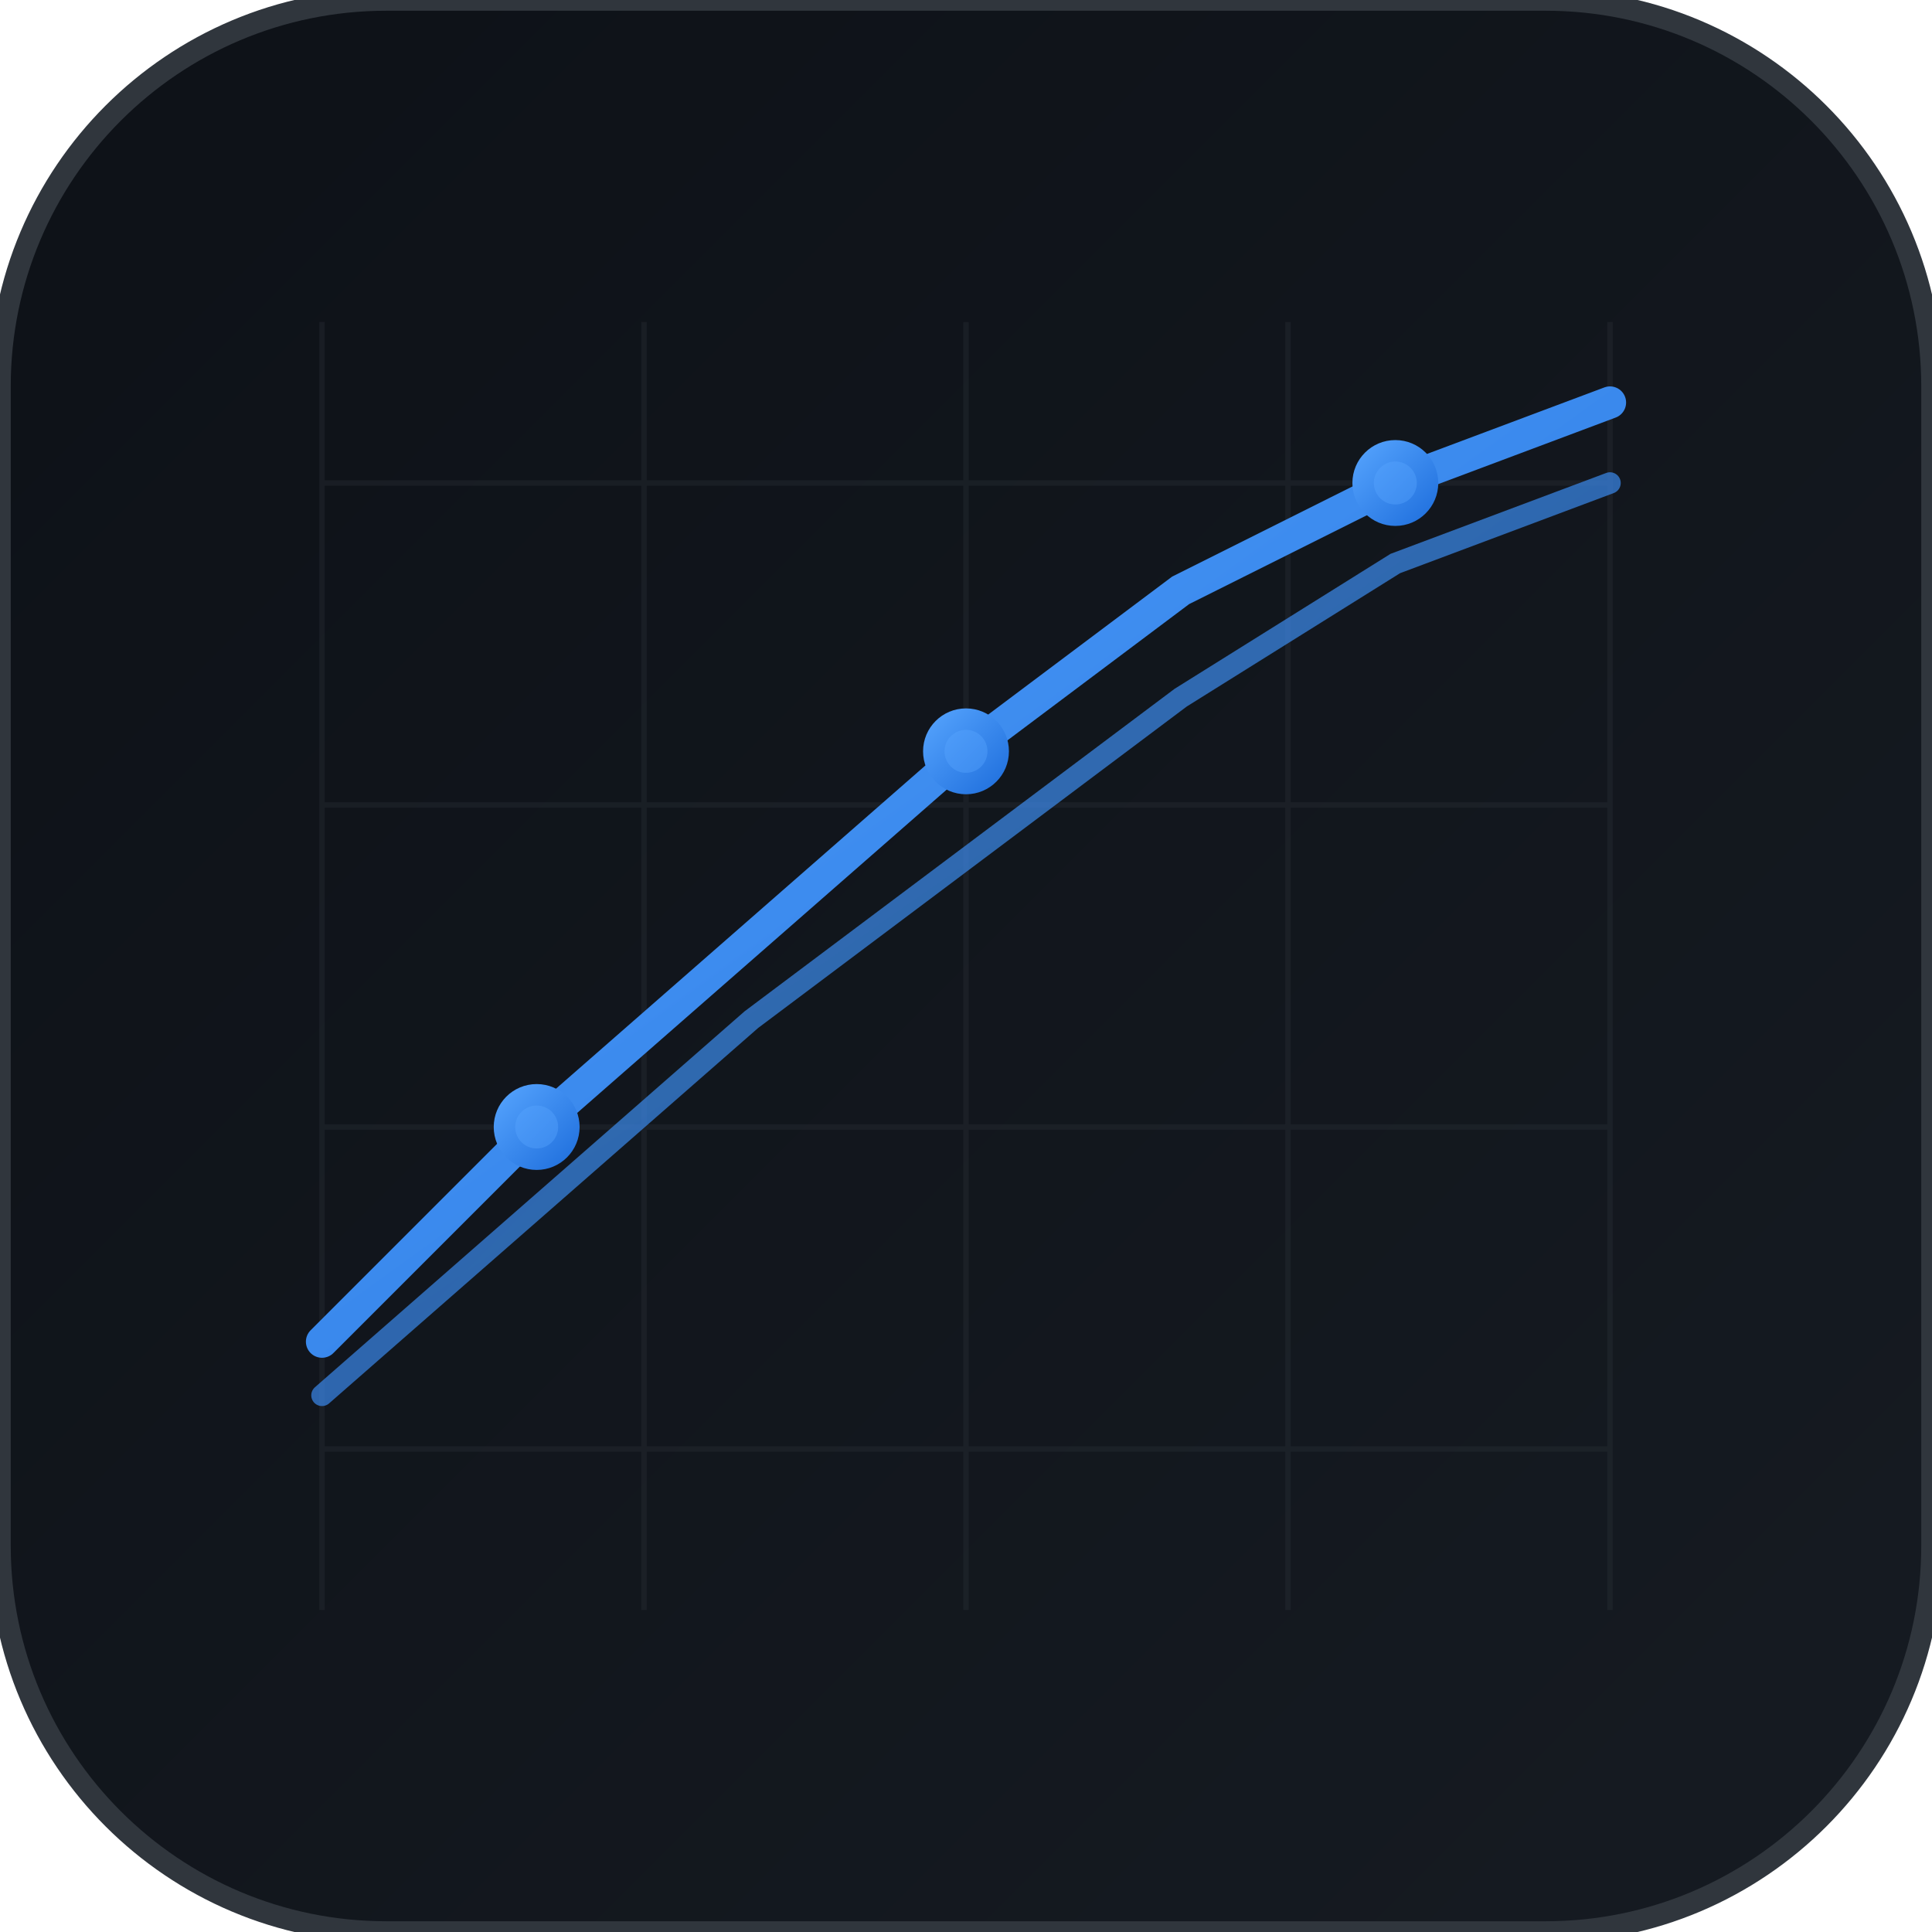
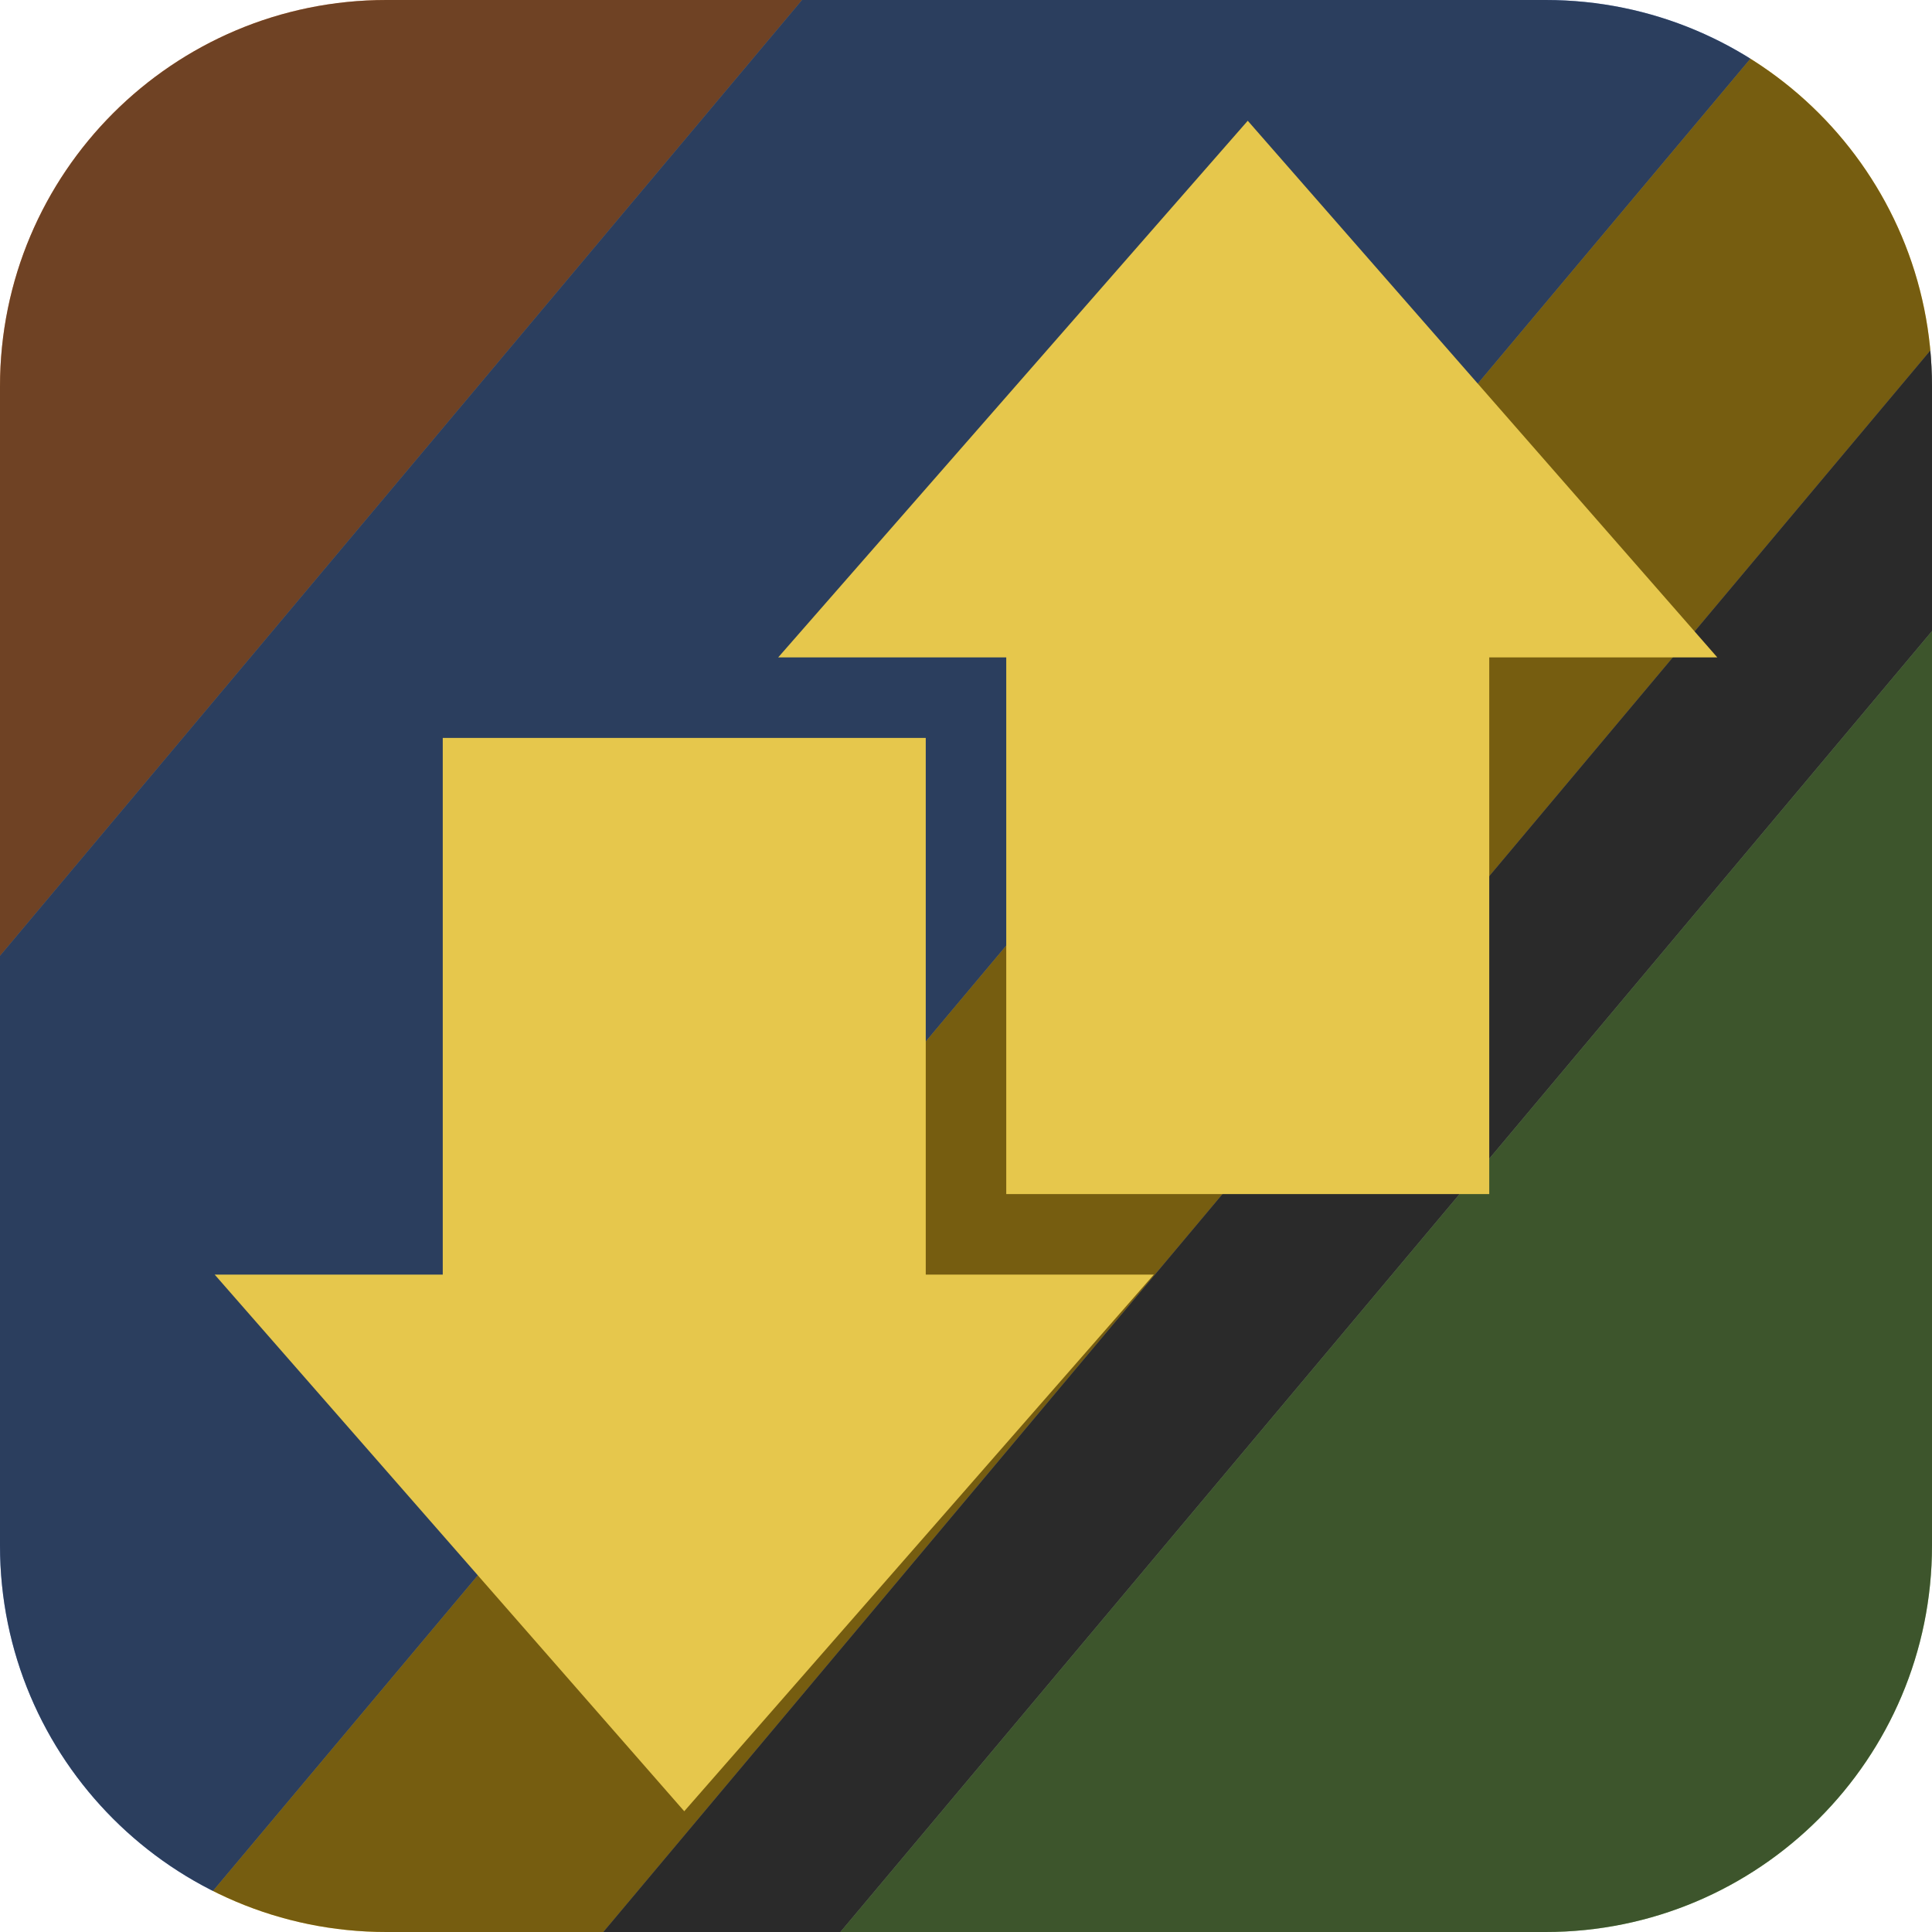
- <svg xmlns="http://www.w3.org/2000/svg" width="720" height="720" viewBox="0 0 720 720">
-   <defs>
-     <linearGradient id="stockGradient" x1="0%" y1="0%" x2="100%" y2="100%">
-       <stop offset="0%" style="stop-color:#58a6ff;stop-opacity:1" />
-       <stop offset="100%" style="stop-color:#1c6cdb;stop-opacity:1" />
-     </linearGradient>
-     <linearGradient id="bgGradient" x1="0%" y1="0%" x2="100%" y2="100%">
-       <stop offset="0%" style="stop-color:#0d1117;stop-opacity:1" />
-       <stop offset="100%" style="stop-color:#161b22;stop-opacity:1" />
-     </linearGradient>
-   </defs>
-   <rect width="720" height="720" rx="144" fill="url(#bgGradient)" stroke="#30363d" stroke-width="8" />
-   <g stroke="#30363d" stroke-width="2" opacity="0.3">
-     <line x1="120" y1="120" x2="120" y2="600" />
-     <line x1="240" y1="120" x2="240" y2="600" />
-     <line x1="360" y1="120" x2="360" y2="600" />
-     <line x1="480" y1="120" x2="480" y2="600" />
-     <line x1="600" y1="120" x2="600" y2="600" />
-     <line x1="120" y1="180" x2="600" y2="180" />
-     <line x1="120" y1="300" x2="600" y2="300" />
-     <line x1="120" y1="420" x2="600" y2="420" />
-     <line x1="120" y1="540" x2="600" y2="540" />
+ <svg xmlns="http://www.w3.org/2000/svg" width="720" height="720" overflow="hidden">
+   <clipPath id="rounded-corners">
+     <rect width="720" height="720" x="0" y="0" rx="144" />
+   </clipPath>
+   <g clip-path="url(#rounded-corners)">
+     <g transform="rotate(40 360 360) scale(1.41) translate(-105 -105)">
+       <rect width="163" height="720" x="0" y="0" fill="#ED7D31" />
+       <rect width="202" height="720" x="163" y="0" fill="#4472C4" />
+       <rect width="86" height="720" x="365" y="0" fill="#FFC000" />
+       <rect width="48" height="720" x="451" y="0" fill="#404040" />
+       <rect width="221" height="720" x="499" y="0" fill="#70AD47" />
+       <rect width="720" height="720" x="0" y="0" fill="#1B1B1B" fill-opacity=".6" />
+     </g>
  </g>
-   <path d="M120 500 L200 420 L280 350 L360 280 L440 220 L520 180 L600 150" stroke="url(#stockGradient)" stroke-width="12" fill="none" stroke-linecap="round" />
-   <path d="M120 520 L200 450 L280 380 L360 320 L440 260 L520 210 L600 180" stroke="url(#stockGradient)" stroke-width="8" fill="none" stroke-linecap="round" opacity="0.7" />
-   <g fill="url(#stockGradient)">
-     <circle cx="200" cy="420" r="16" />
-     <circle cx="360" cy="280" r="16" />
-     <circle cx="520" cy="180" r="16" />
-   </g>
-   <g fill="#58a6ff" opacity="0.4">
-     <circle cx="200" cy="420" r="8" />
-     <circle cx="360" cy="280" r="8" />
-     <circle cx="520" cy="180" r="8" />
-   </g>
+   <path fill="#E6C74C" d="M 0 -200 175 0 90 0 90 200 -90 200 -90 0 -175 0 0 -200Z" transform="rotate(180) translate(-255,-475)" />
+   <path fill="#E6C74C" d="M 0 -200 175 0 90 0 90 200 -90 200 -90 0 -175 0 0 -200Z" transform="translate( 465, 245)" />
</svg>
